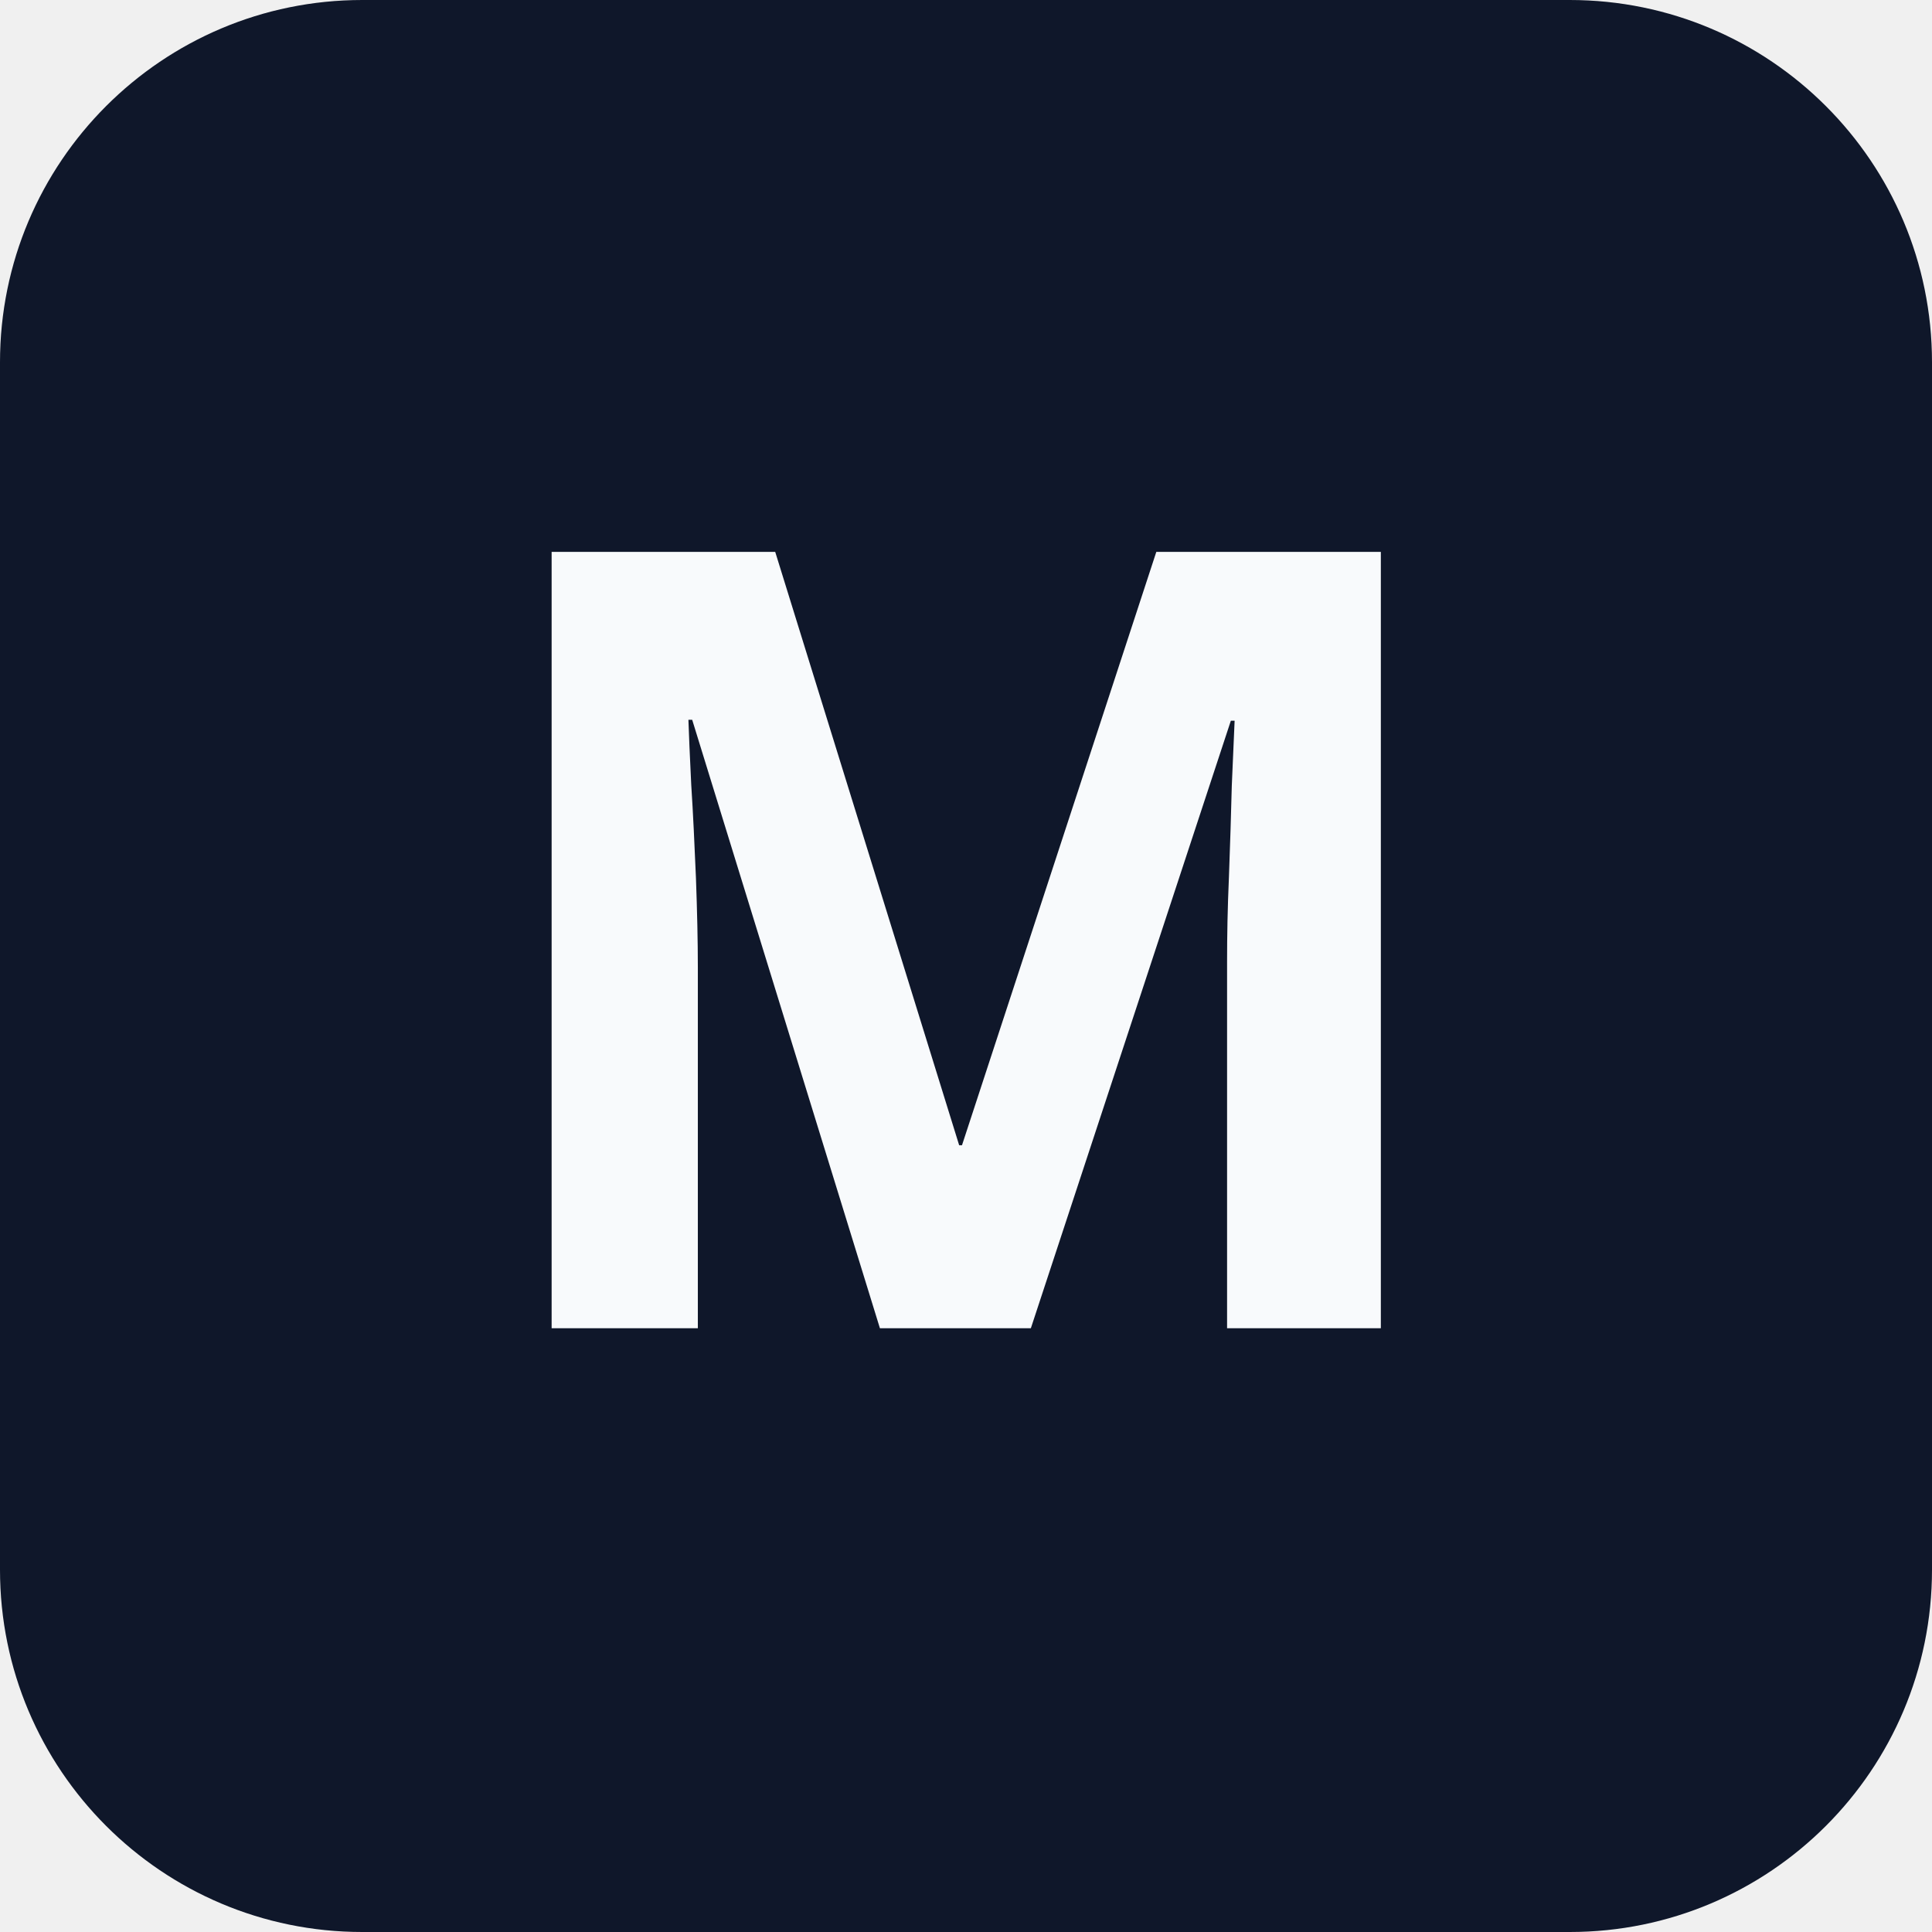
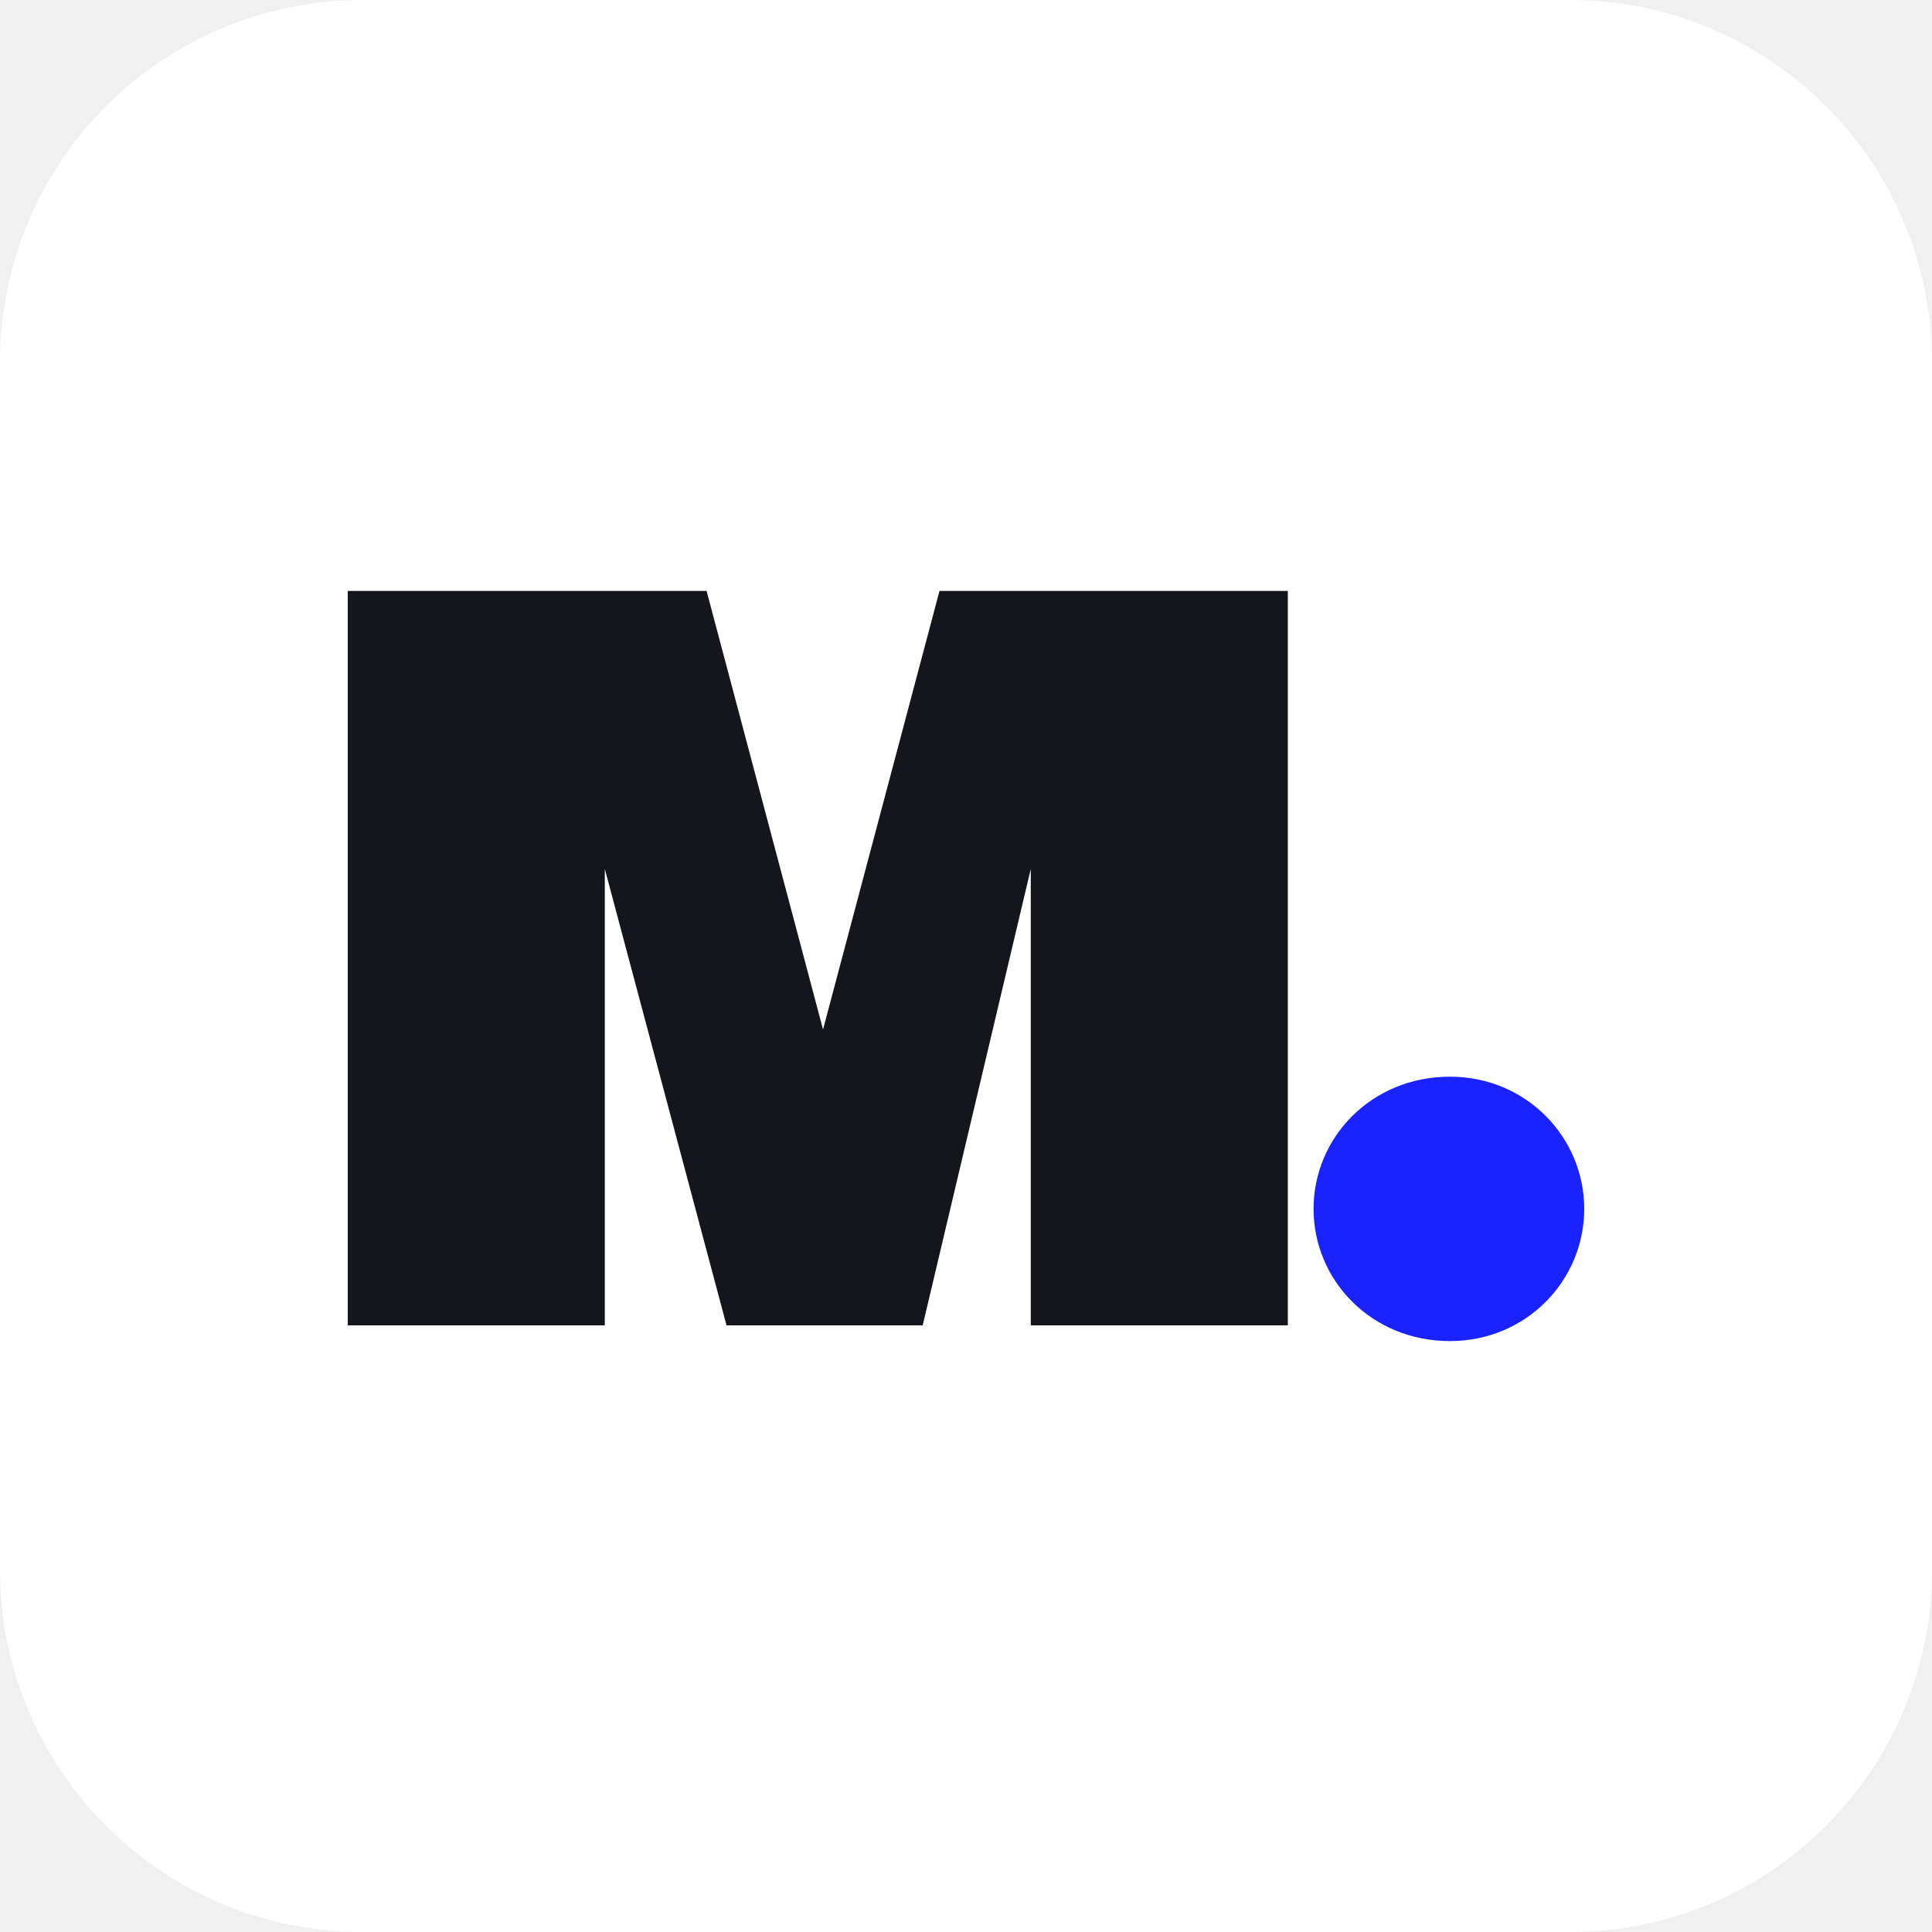
- <svg xmlns="http://www.w3.org/2000/svg" viewBox="0 0 32 32">
-   <rect width="32" height="32" rx="6" fill="#0f172a" />
-   <text x="16" y="22" font-family="system-ui, sans-serif" font-size="18" font-weight="700" text-anchor="middle" fill="#f8fafc">M</text>
+ <svg xmlns="http://www.w3.org/2000/svg" viewBox="0 0 512 512">
+   <rect width="512" height="512" rx="96" fill="#ffffff" />
+   <g transform="translate(76.8676 351.2299) scale(0.2780436)">
+     <path d="M300 0L300-435L416 0L603 0L706-435L706 0L951 0L951-700L619-700L508-282L397-700L55-700L55 0" fill="#14161c" />
+     <path d="M1105.52 15C1178.52 15 1233.52-43 1233.52-111C1233.52-179 1178.52-237 1105.52-237C1030.52-237 975.52-179 975.52-111C975.52-43 1030.52 15 1105.52 15" fill="#1a23ff" />
+   </g>
</svg>
